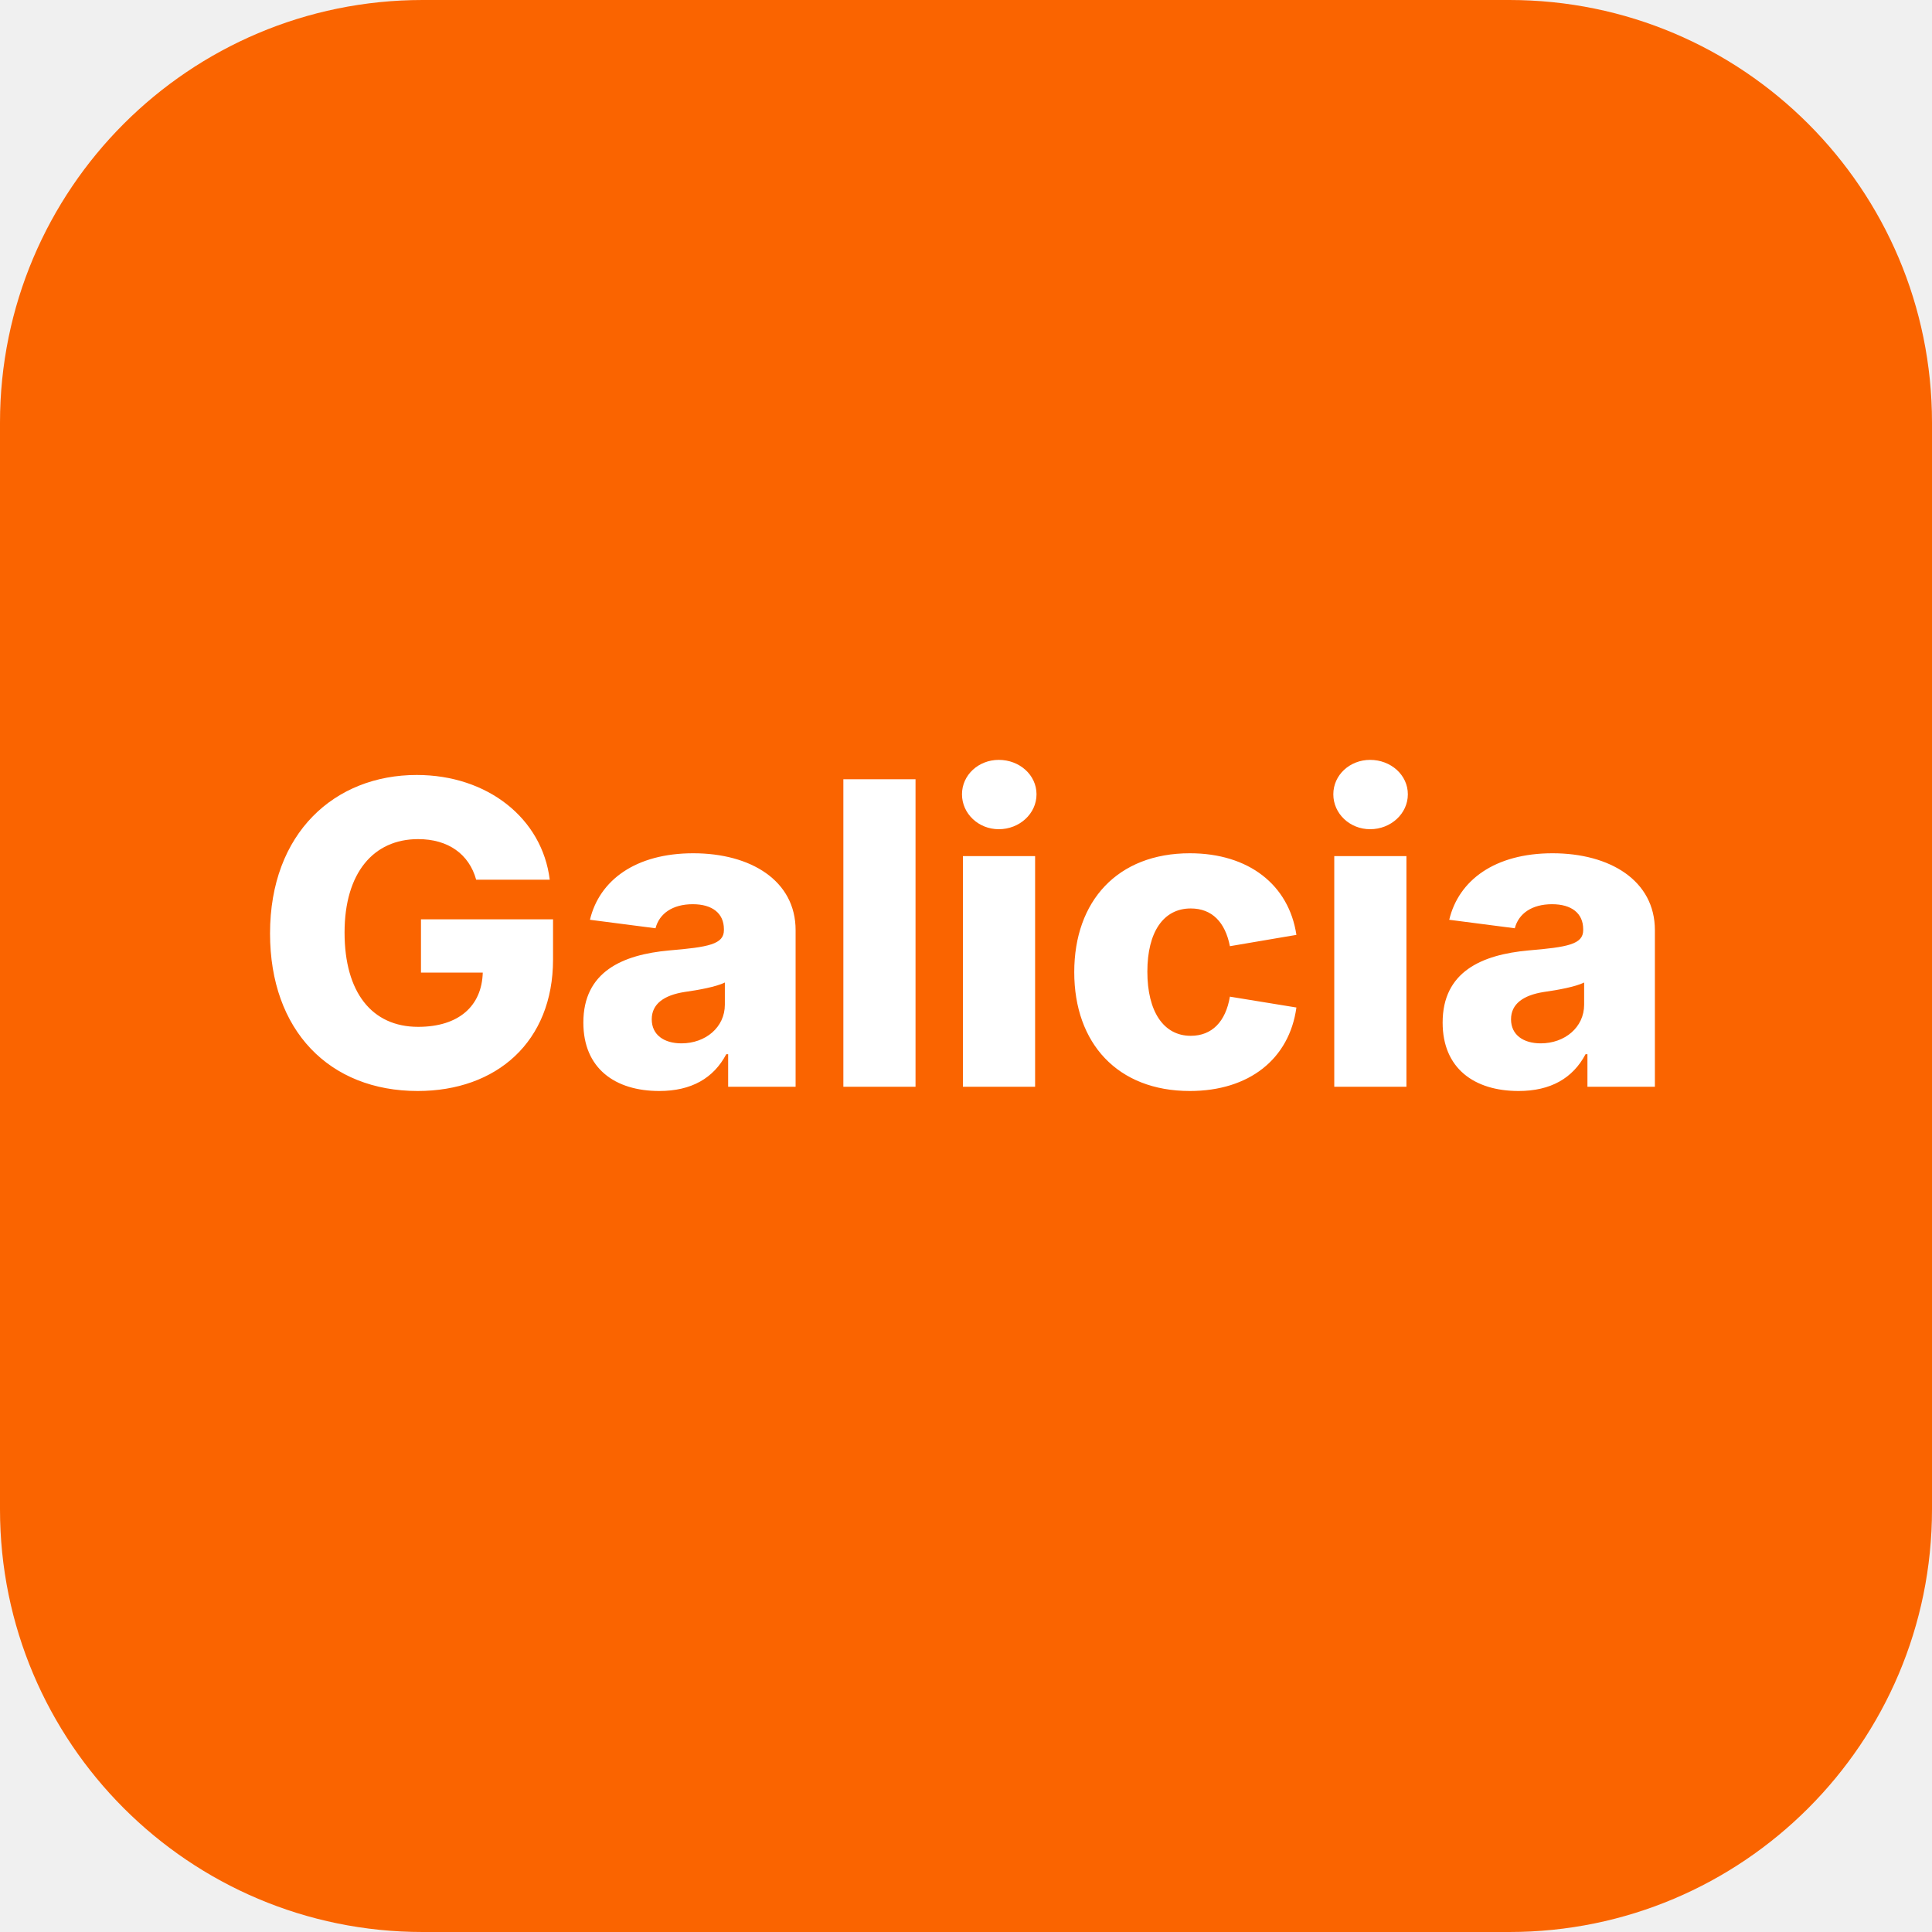
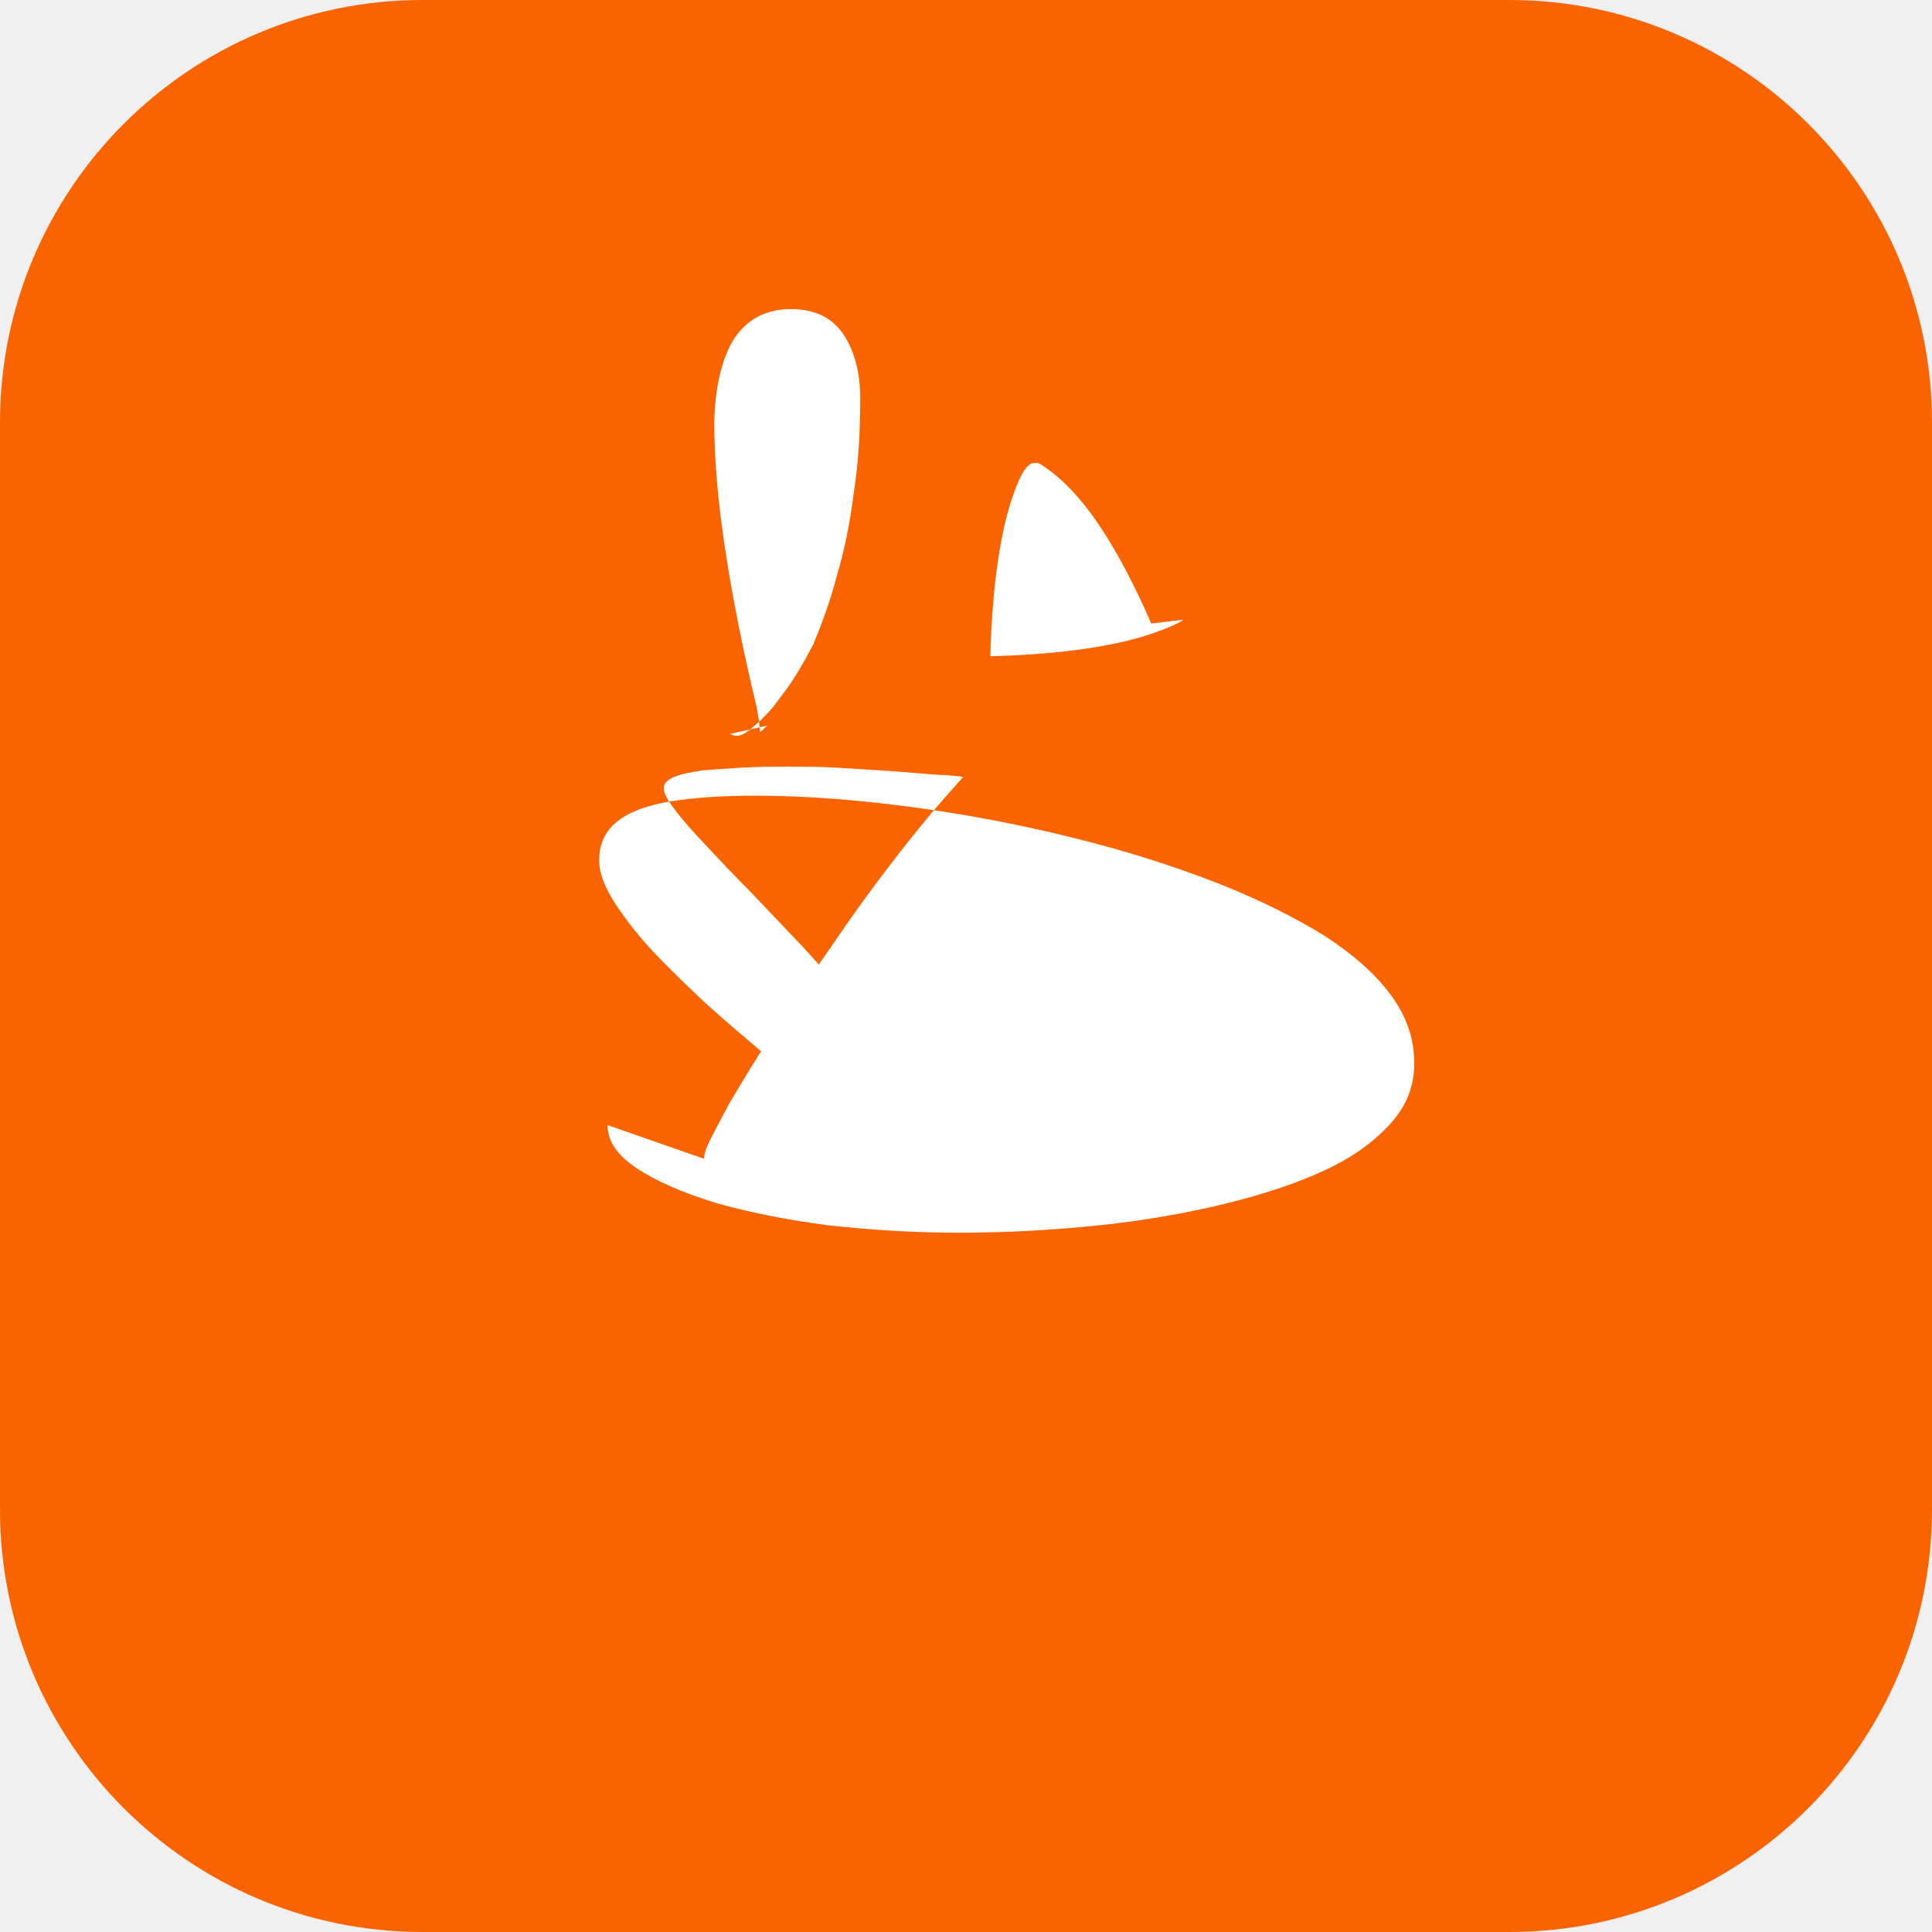
<svg xmlns="http://www.w3.org/2000/svg" width="64" height="64" viewBox="0 0 64 64" role="img" aria-label="Galicia">
  <rect width="64" height="64" rx="14" fill="#FA6400" />
-   <text x="32" y="36" text-anchor="middle" font-family="Inter,Arial,Helvetica,sans-serif" font-size="14" font-weight="800" fill="#fff" textLength="52" lengthAdjust="spacingAndGlyphs">Galicia</text>
+   <g transform="translate(32 32) scale(0.31) translate(-93 -93)">
+     <path fill="#FFFFFF" d="m116.2 56c0 0.1-1.2 0.8-4 1.7-3.2 1-8.5 2-16.6 2.2 0.2-8 1.2-13.4 2.2-16.5 0.8-2.5 1.5-3.8 2.2-4.1 0.4-0.1 0.7-0.1 1 0.1 2.2 1.4 4.3 3.6 6.3 6.6 2 3 3.8 6.5 5.5 10.4zm-48.4 12.2c0.2 0.1 0.4 0.2 0.7 0.2 0.4 0 0.8-0.2 1.2-0.5 1.3-1 2.5-2.2 3.6-3.8 1.2-1.5 2.3-3.4 3.4-5.5 0.9-2.2 1.8-4.6 2.5-7.3 0.8-2.7 1.4-5.6 1.8-8.8 0.5-3.2 0.7-6.5 0.7-10.1 0-2.8-0.6-5.1-1.8-6.9-1.2-1.8-3.1-2.7-5.6-2.7-2.7 0-4.7 1.1-6.1 3.2-1.3 2.1-2 5.1-2.1 8.8 0 4.1 0.4 8.7 1.2 13.9 0.8 5.2 1.9 10.7 3.3 16.5 0.2 0.9 0.3 1.8 0.4 2.8 0.3-0.2 0.5-0.5 0.8-0.7zm-2.8 45.4c0-0.4 0.2-1.1 0.7-2.1 0.5-1 1.2-2.3 2-3.8 0.9-1.5 1.9-3.2 3.1-5.1 1.2-1.9 2.5-3.9 3.9-6 1.4-2.1 2.9-4.2 4.4-6.4 1.5-2.2 3-4.3 4.5-6.3 1.5-2 2.9-3.8 4.2-5.4 1.3-1.6 2.4-2.9 3.3-3.9 0.9-1 1.4-1.6 1.6-1.8-0.4-0.1-1-0.1-1.8-0.2-0.8 0-1.8-0.1-3-0.2-1.2-0.1-2.5-0.2-4-0.3-1.5-0.1-3.1-0.2-4.8-0.3-1.7-0.1-3.4-0.1-5.1-0.1-1.7 0-3.3 0-4.9 0.1-1.6 0.1-3 0.2-4.3 0.3-1.3 0.2-2.3 0.4-3 0.7-0.7 0.3-1.1 0.7-1.1 1.2 0 0.5 0.4 1.3 1.2 2.3 0.8 1.1 1.9 2.3 3.3 3.8 1.4 1.5 3 3.2 4.8 5 1.8 1.9 3.7 3.9 5.7 6 2 2.2 4 4.4 6 6.7 2 2.3 3.9 4.6 5.6 7 1.7 2.4 3.2 4.7 4.4 7 1.2 2.3 2 4.5 2.4 6.5-0.2 0-0.6-0.1-1.2-0.4-0.6-0.2-1.4-0.6-2.4-1.2-1-0.6-2.2-1.3-3.5-2.3-1.4-0.9-2.9-2-4.6-3.3-1.7-1.2-3.5-2.6-5.4-4.1-1.9-1.5-3.8-3.1-5.8-4.8-2-1.7-4-3.4-6-5.2-1.9-1.8-3.8-3.6-5.5-5.4-1.7-1.8-3.1-3.6-4.2-5.3-1.1-1.7-1.7-3.2-1.7-4.6 0-1.8 0.7-3.2 2-4.2 1.3-1 3.2-1.7 5.7-2.1 2.5-0.4 5.5-0.6 9-0.6 3.5 0 7.3 0.2 11.4 0.6 4.1 0.4 8.4 1 12.8 1.8 4.4 0.8 8.8 1.8 13.2 3 4.4 1.2 8.6 2.6 12.6 4.2 4 1.6 7.6 3.4 10.7 5.3 3.1 2 5.5 4.1 7.2 6.4 1.7 2.3 2.5 4.7 2.5 7.3 0 2.4-0.8 4.5-2.5 6.4-1.7 1.9-4 3.6-7 5-3 1.4-6.6 2.6-10.7 3.6-4.1 1-8.6 1.8-13.4 2.3-4.8 0.5-9.8 0.8-15 0.8-4.9 0-9.6-0.3-14.1-0.8-4.5-0.6-8.5-1.4-12-2.4-3.5-1.1-6.3-2.3-8.4-3.7-2.1-1.4-3.1-2.9-3.1-4.6z" />
+   </g>
</svg>
